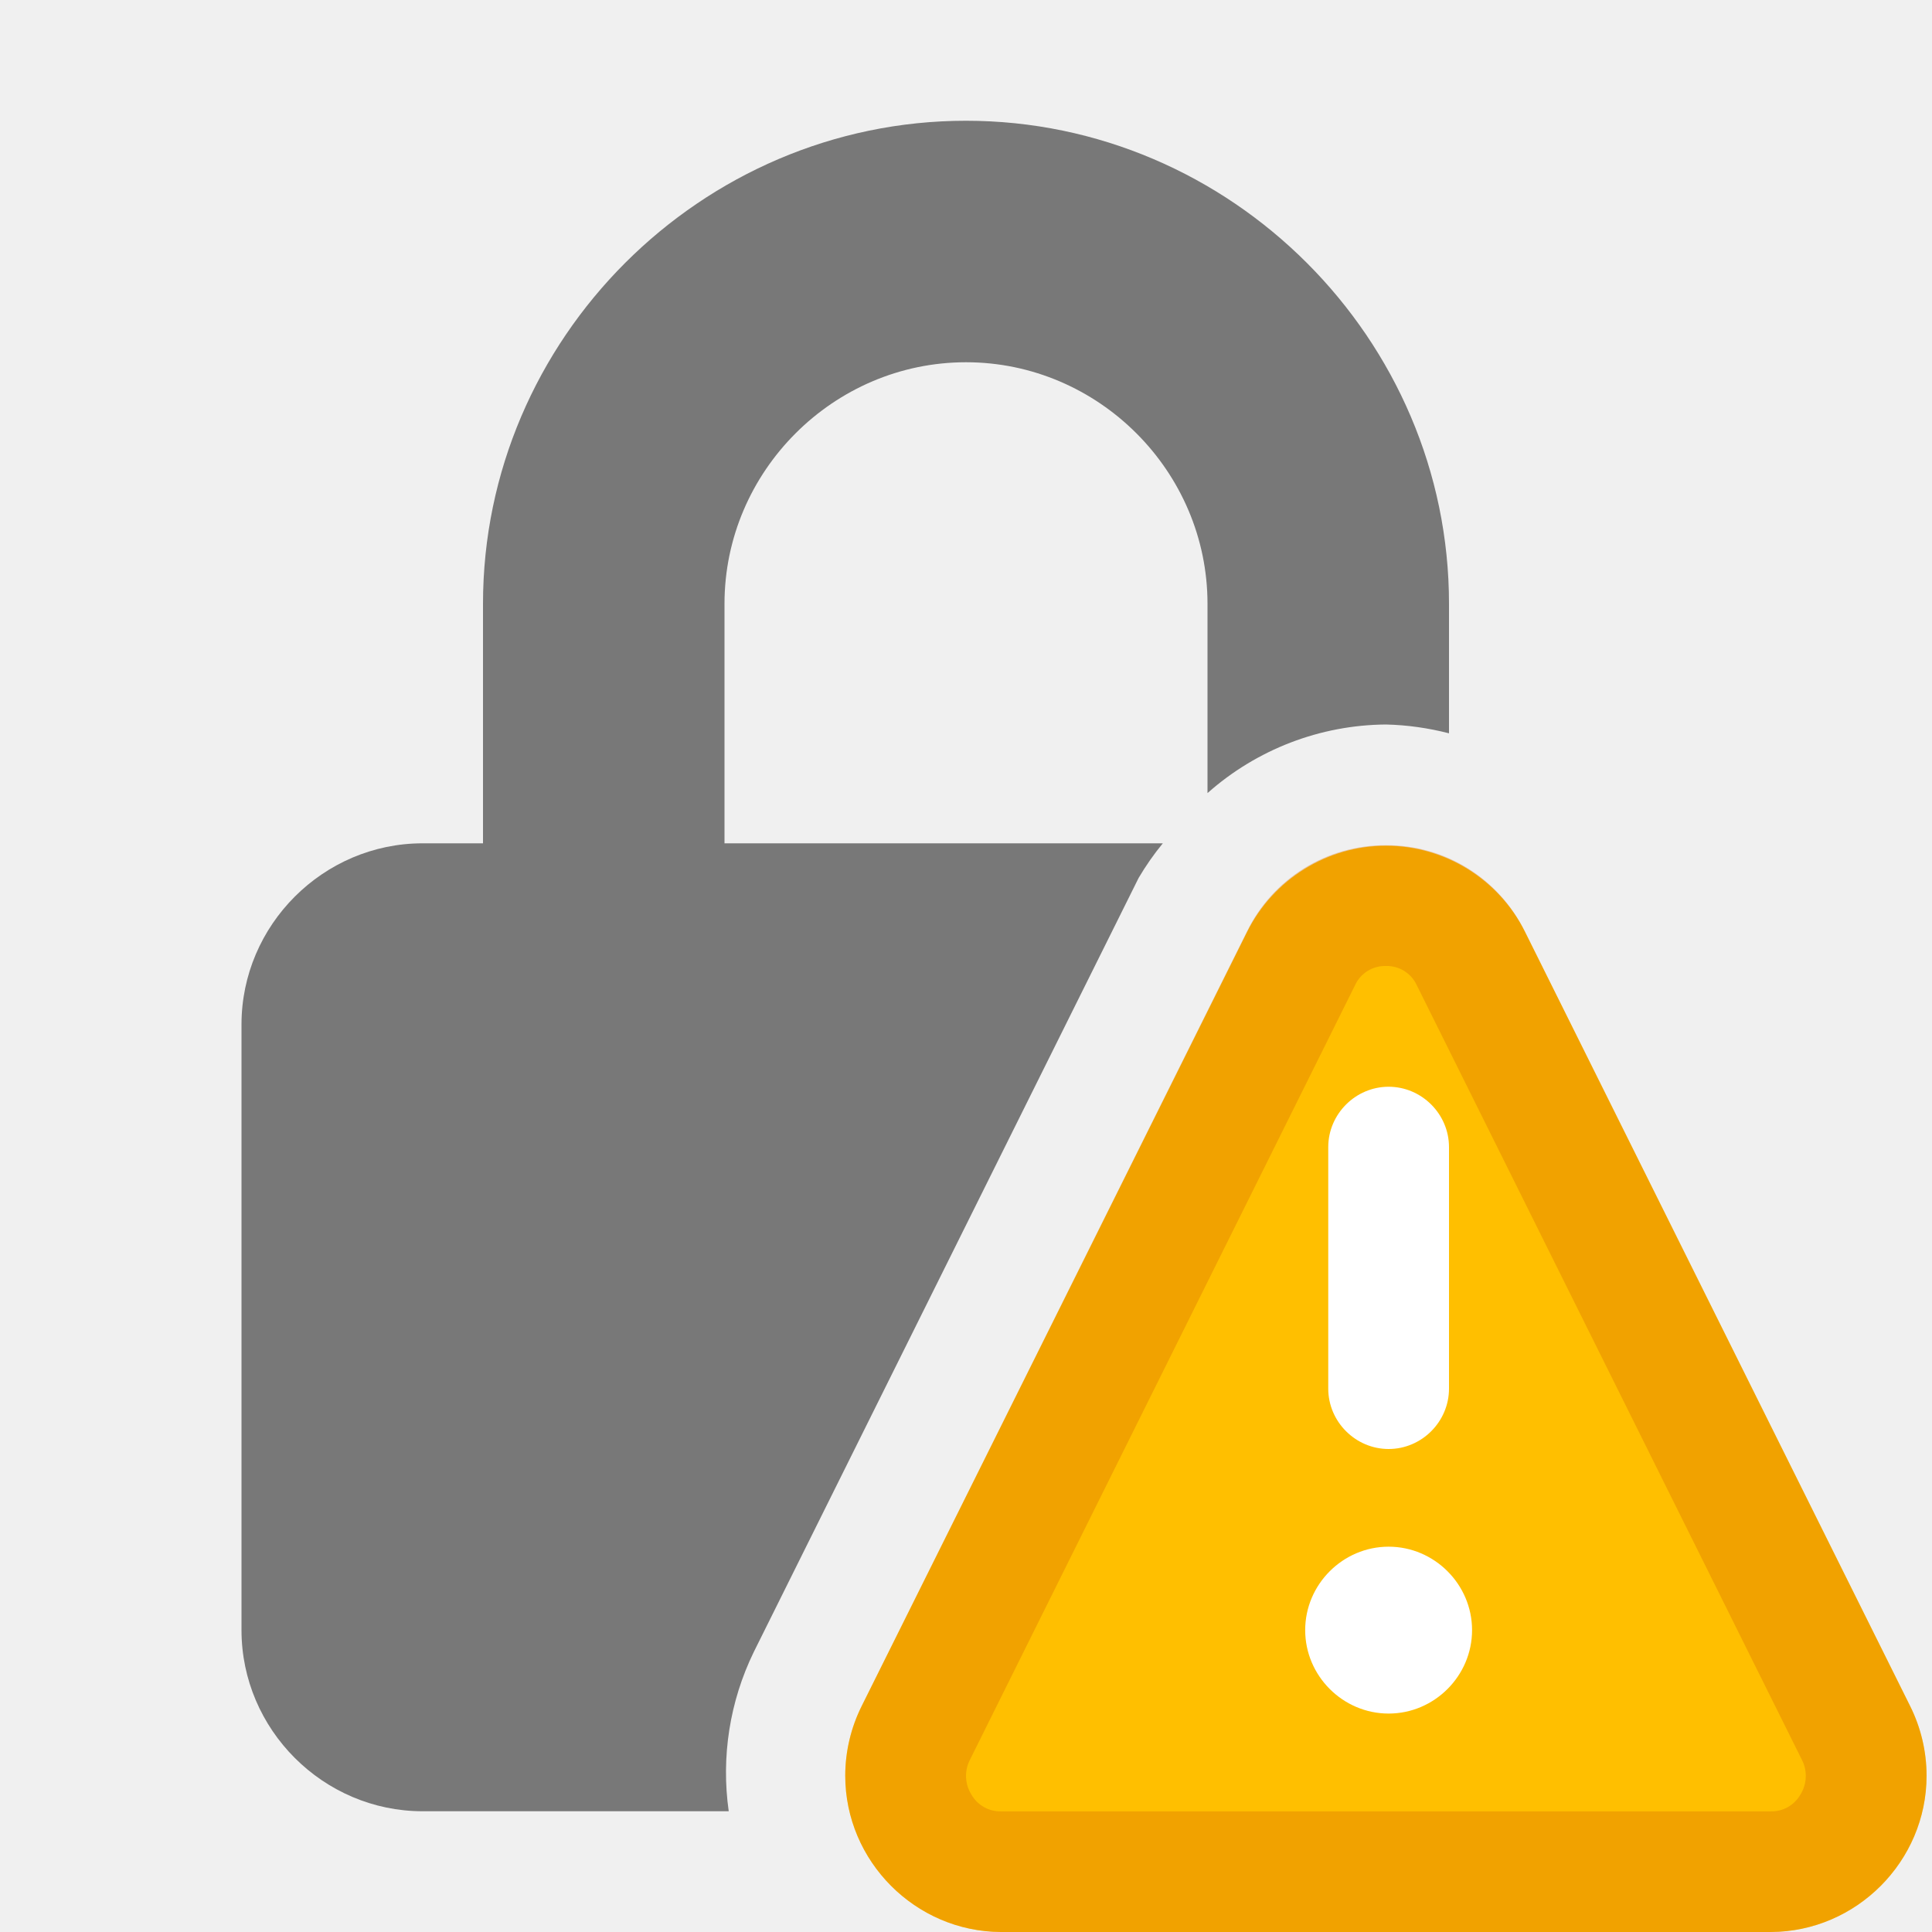
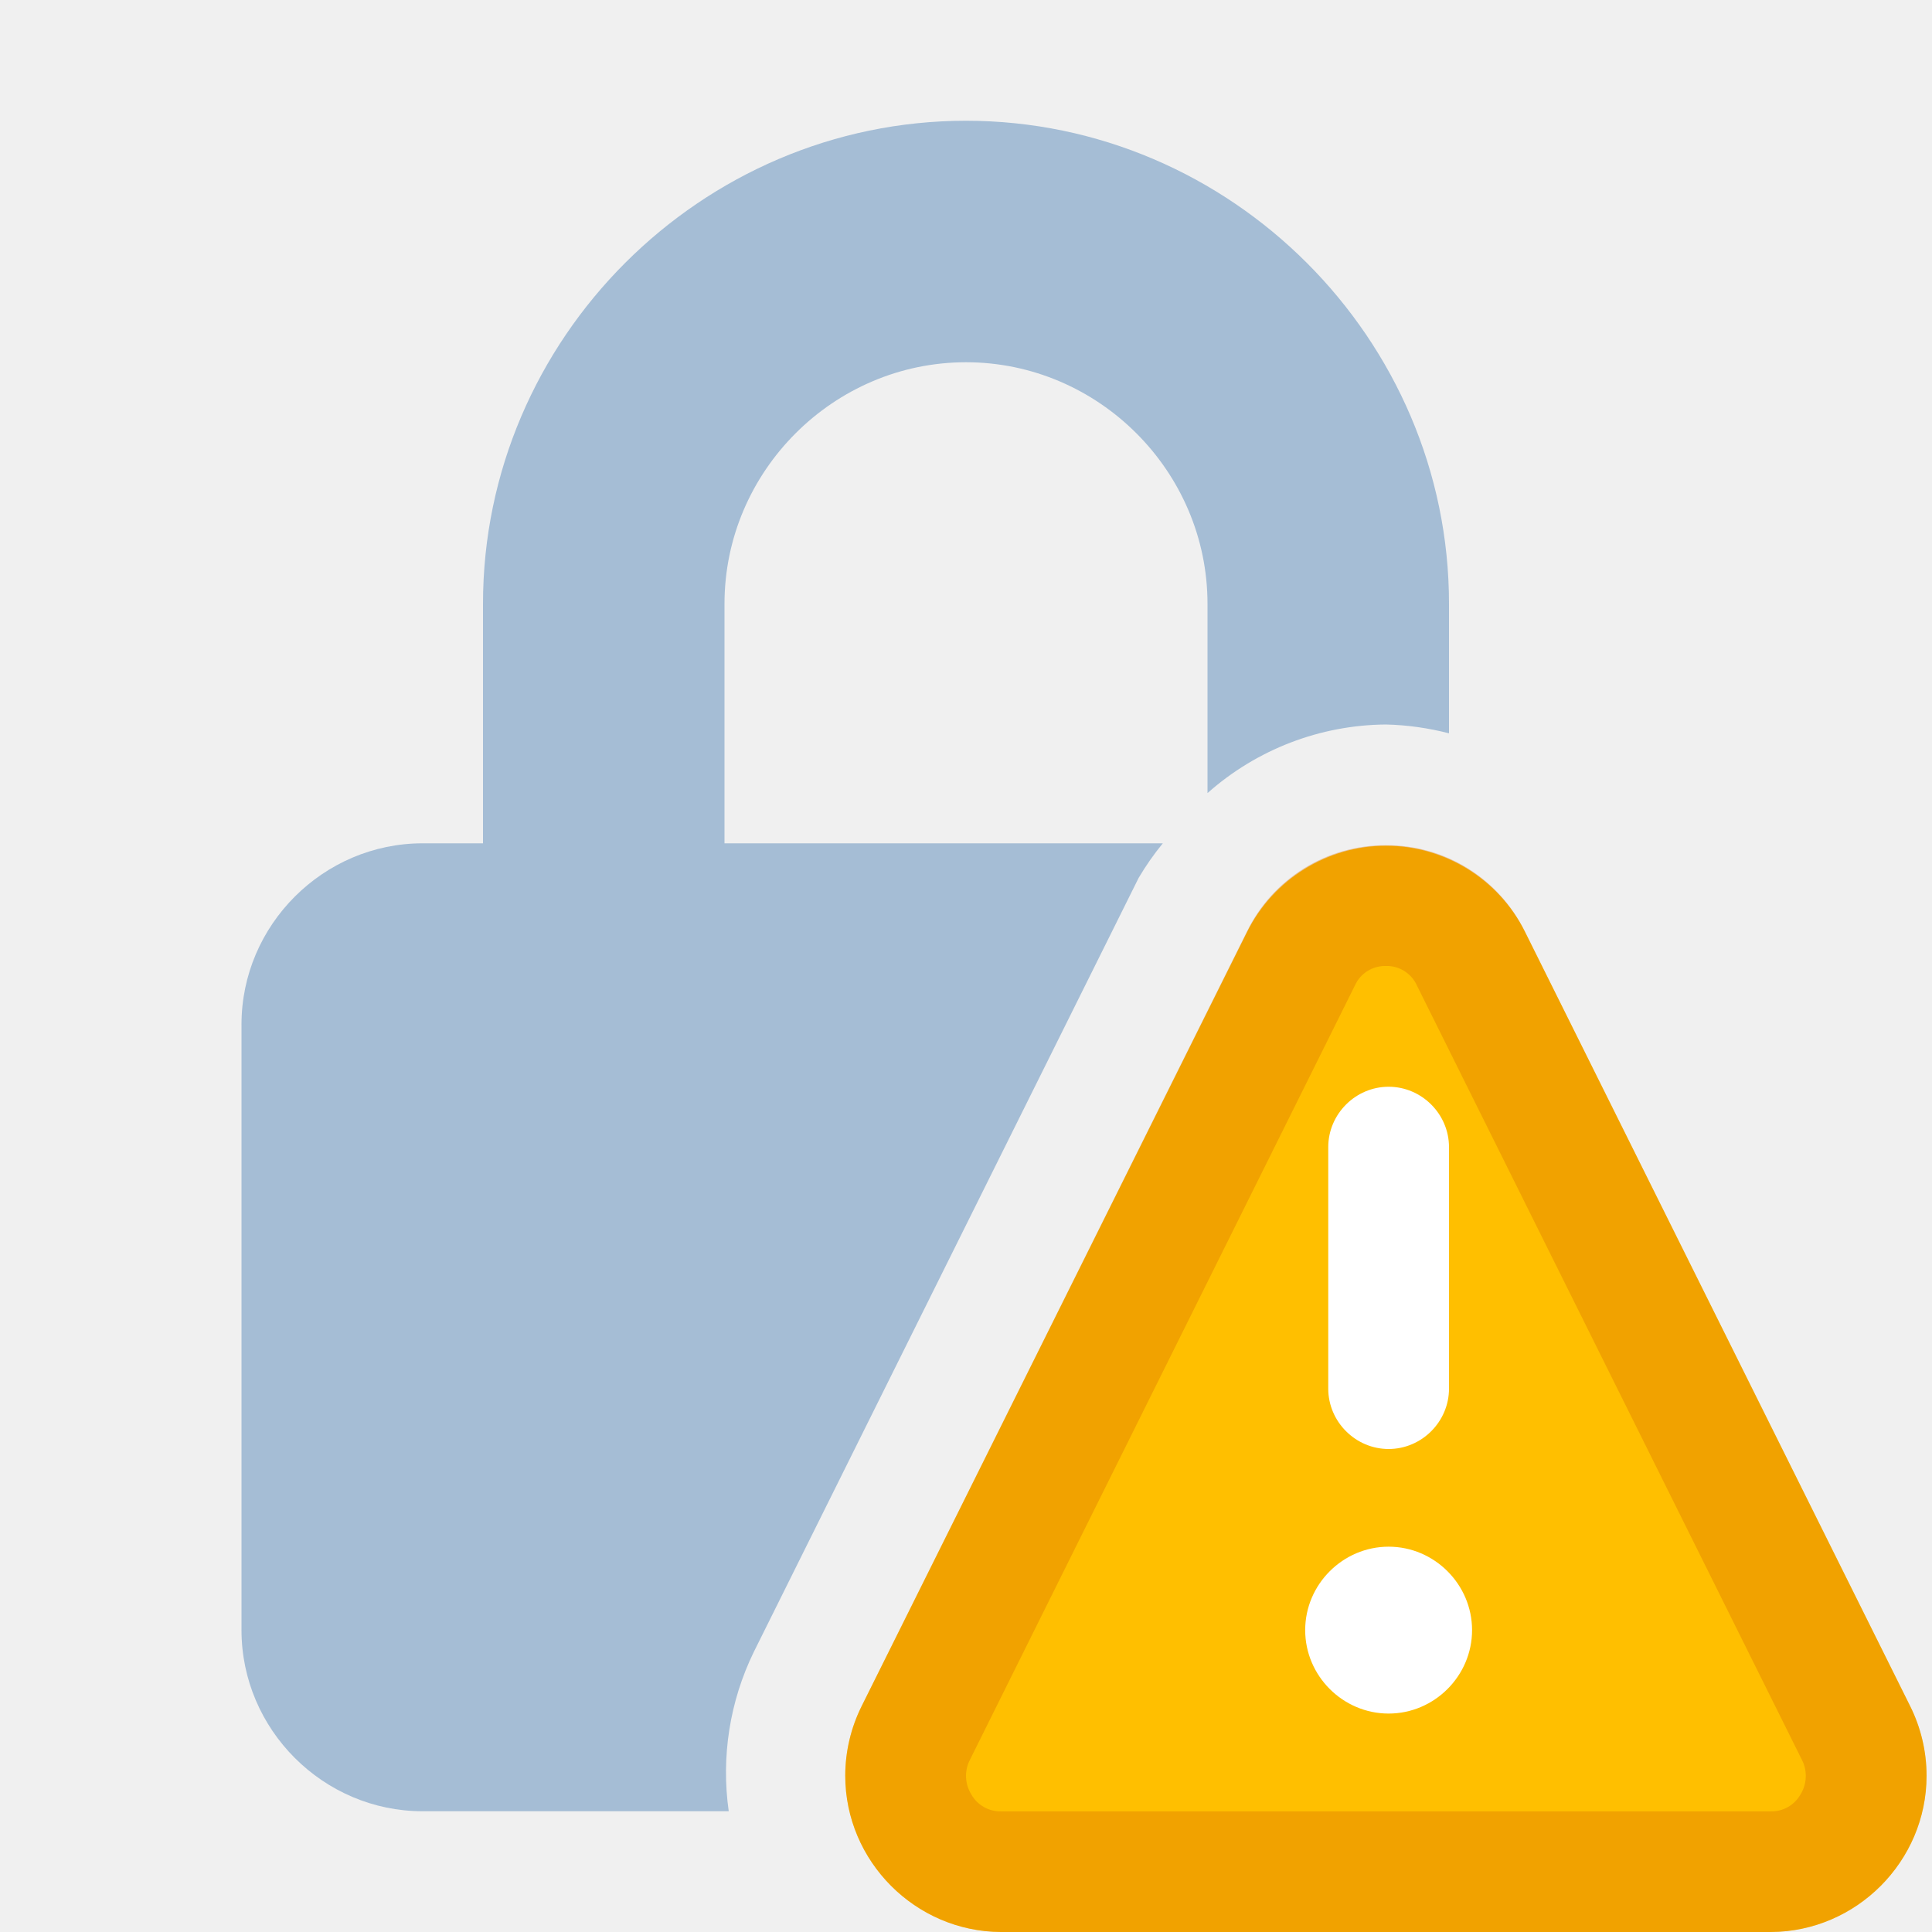
<svg xmlns="http://www.w3.org/2000/svg" width="100%" height="100%" viewBox="0 0 16 16" version="1.1" xml:space="preserve" style="fill-rule:evenodd;clip-rule:evenodd;stroke-linejoin:round;stroke-miterlimit:1.414;">
-   <path d="M8,1c-2.194,0 -4,1.806 -4,4l0,1.984l-0.5,0c-0.823,0 -1.5,0.677 -1.5,1.5l0,5.016c0,0.823 0.677,1.5 1.5,1.5l2.535,0c-0.064,-0.45 0.008,-0.909 0.207,-1.318l3.188,-6.412c0.059,-0.1 0.126,-0.196 0.2,-0.286l-3.63,0l0,-1.984c0,-1.097 0.903,-2 2,-2c1.097,0 2,0.903 2,2l0,1.568c0.408,-0.362 0.933,-0.564 1.478,-0.568c0.176,0.004 0.351,0.029 0.522,0.073l0,-1.073c0,-2.194 -1.806,-4 -4,-4Z" style="fill:#787878;fill-rule:nonzero;" />
+   <path d="M8,1c-2.194,0 -4,1.806 -4,4l0,1.984l-0.5,0c-0.823,0 -1.5,0.677 -1.5,1.5l0,5.016c0,0.823 0.677,1.5 1.5,1.5l2.535,0c-0.064,-0.45 0.008,-0.909 0.207,-1.318l3.188,-6.412c0.059,-0.1 0.126,-0.196 0.2,-0.286l-3.63,0l0,-1.984c0,-1.097 0.903,-2 2,-2c1.097,0 2,0.903 2,2l0,1.568c0.408,-0.362 0.933,-0.564 1.478,-0.568c0.176,0.004 0.351,0.029 0.522,0.073l0,-1.073c0,-2.194 -1.806,-4 -4,-4Z" style="fill:#a5bdd5;fill-rule:nonzero;" />
  <path d="M15.818,14.127l-3.189,-6.411c-0.217,-0.435 -0.664,-0.712 -1.15,-0.712c-0.486,0 -0.933,0.277 -1.15,0.712l-3.192,6.411c-0.09,0.18 -0.137,0.378 -0.137,0.579c0,0.708 0.581,1.291 1.289,1.294l6.377,0c0.708,-0.003 1.289,-0.586 1.289,-1.294c0,-0.201 -0.047,-0.399 -0.137,-0.579Z" style="fill:#ffbf00;fill-rule:nonzero;" />
-   <path d="M11.478,8c0.11,-0.003 0.211,0.061 0.256,0.161l3.188,6.412c0.048,0.092 0.043,0.203 -0.013,0.291c-0.05,0.086 -0.143,0.139 -0.243,0.137l-6.377,0c-0.1,0.002 -0.193,-0.051 -0.243,-0.137c-0.056,-0.088 -0.061,-0.199 -0.013,-0.291l3.188,-6.412c0.045,-0.101 0.147,-0.164 0.257,-0.161m0,-1c-0.489,-0.003 -0.938,0.276 -1.152,0.716l-3.189,6.411c-0.09,0.18 -0.137,0.378 -0.137,0.579c0,0.708 0.581,1.291 1.289,1.294l6.377,0c0.708,-0.003 1.289,-0.586 1.289,-1.294c0,-0.201 -0.047,-0.399 -0.137,-0.579l-3.189,-6.411c-0.214,-0.44 -0.662,-0.719 -1.151,-0.716Z" style="fill:#d76e00;fill-opacity:0.35;fill-rule:nonzero;" />
+   <path d="M11.478,8c0.11,-0.003 0.211,0.061 0.256,0.161l3.188,6.412c0.048,0.092 0.043,0.203 -0.013,0.291c-0.05,0.086 -0.143,0.139 -0.243,0.137l-6.377,0c-0.1,0.002 -0.193,-0.051 -0.243,-0.137c-0.056,-0.088 -0.061,-0.199 -0.013,-0.291l3.188,-6.412c0.045,-0.101 0.147,-0.164 0.257,-0.161m0,-1c-0.489,-0.003 -0.938,0.276 -1.152,0.716l-3.189,6.411c-0.09,0.18 -0.137,0.378 -0.137,0.579c0,0.708 0.581,1.291 1.289,1.294l6.377,0c0.708,-0.003 1.289,-0.586 1.289,-1.294c0,-0.201 -0.047,-0.399 -0.137,-0.579l-3.189,-6.411c-0.214,-0.44 -0.662,-0.719 -1.151,-0.716Z" style="fill:#d76e00;fill-opacity:0.349;fill-rule:nonzero;" />
  <path d="M11.5,12c0.274,0 0.5,-0.226 0.5,-0.5l0,-2c0,-0.274 -0.226,-0.5 -0.5,-0.5c-0.274,0 -0.5,0.226 -0.5,0.5l0,2c0,0.274 0.226,0.5 0.5,0.5Zm0,0.809c-0.379,0 -0.691,0.312 -0.691,0.691c0,0.379 0.312,0.691 0.691,0.691c0.379,0 0.691,-0.312 0.691,-0.691c0,-0.379 -0.312,-0.691 -0.691,-0.691Z" style="fill:#fff;fill-rule:nonzero;" />
</svg>
